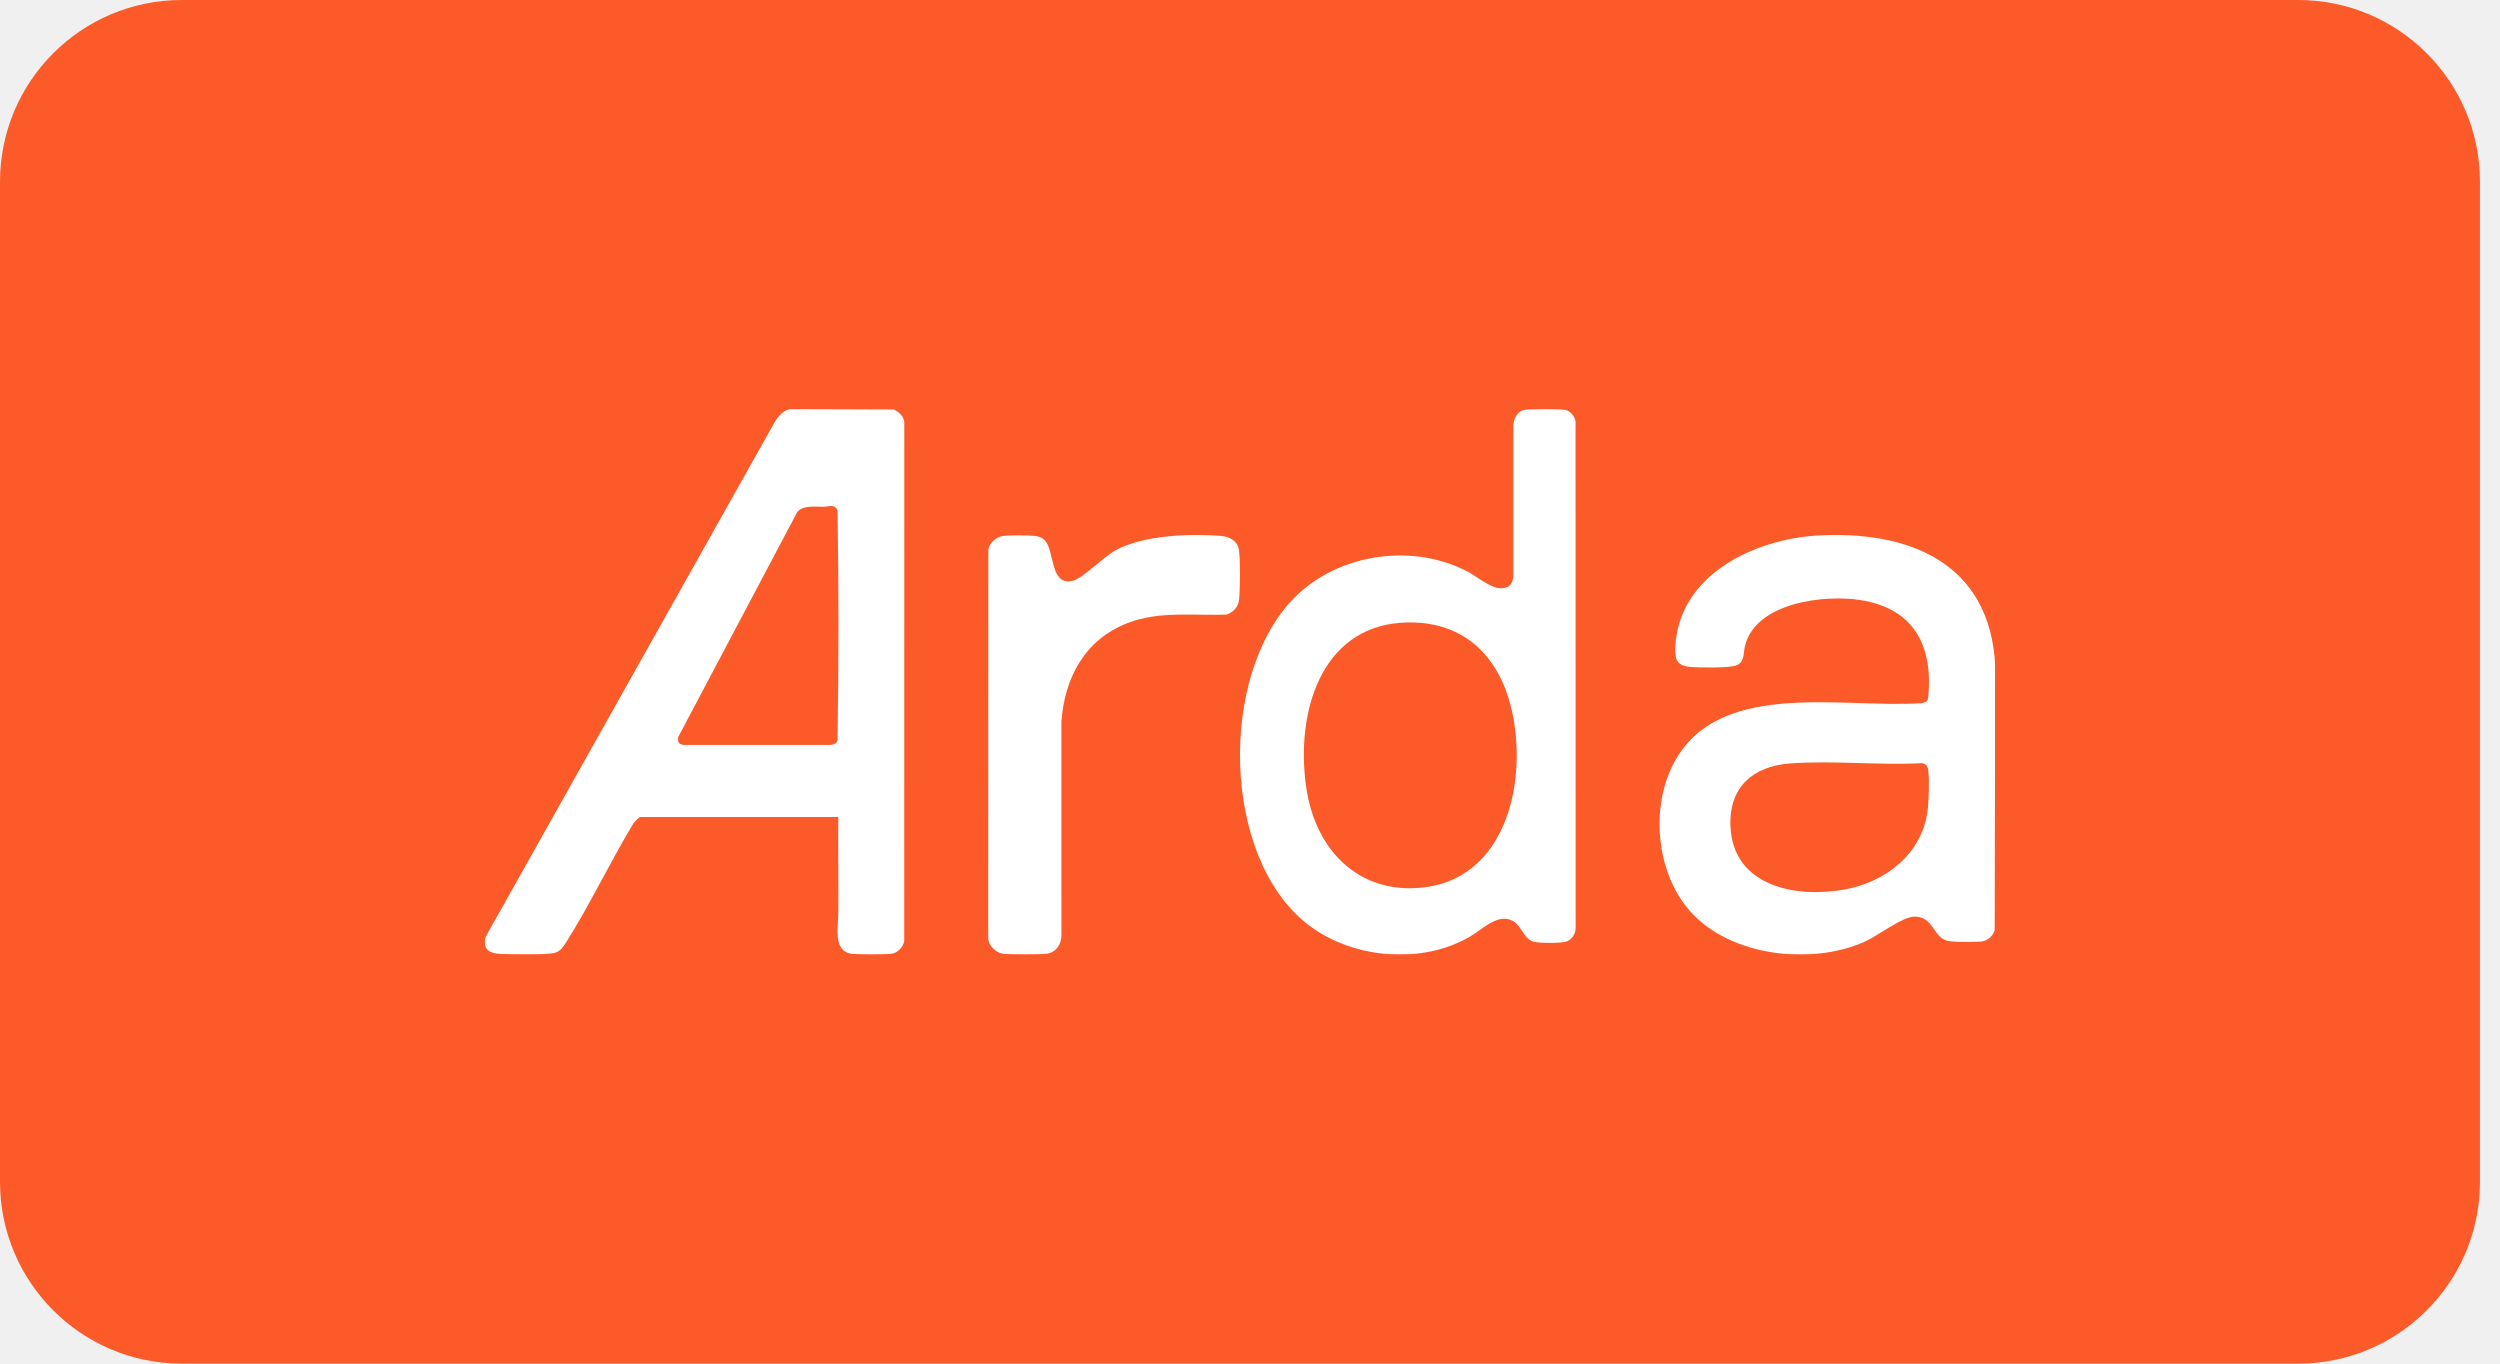
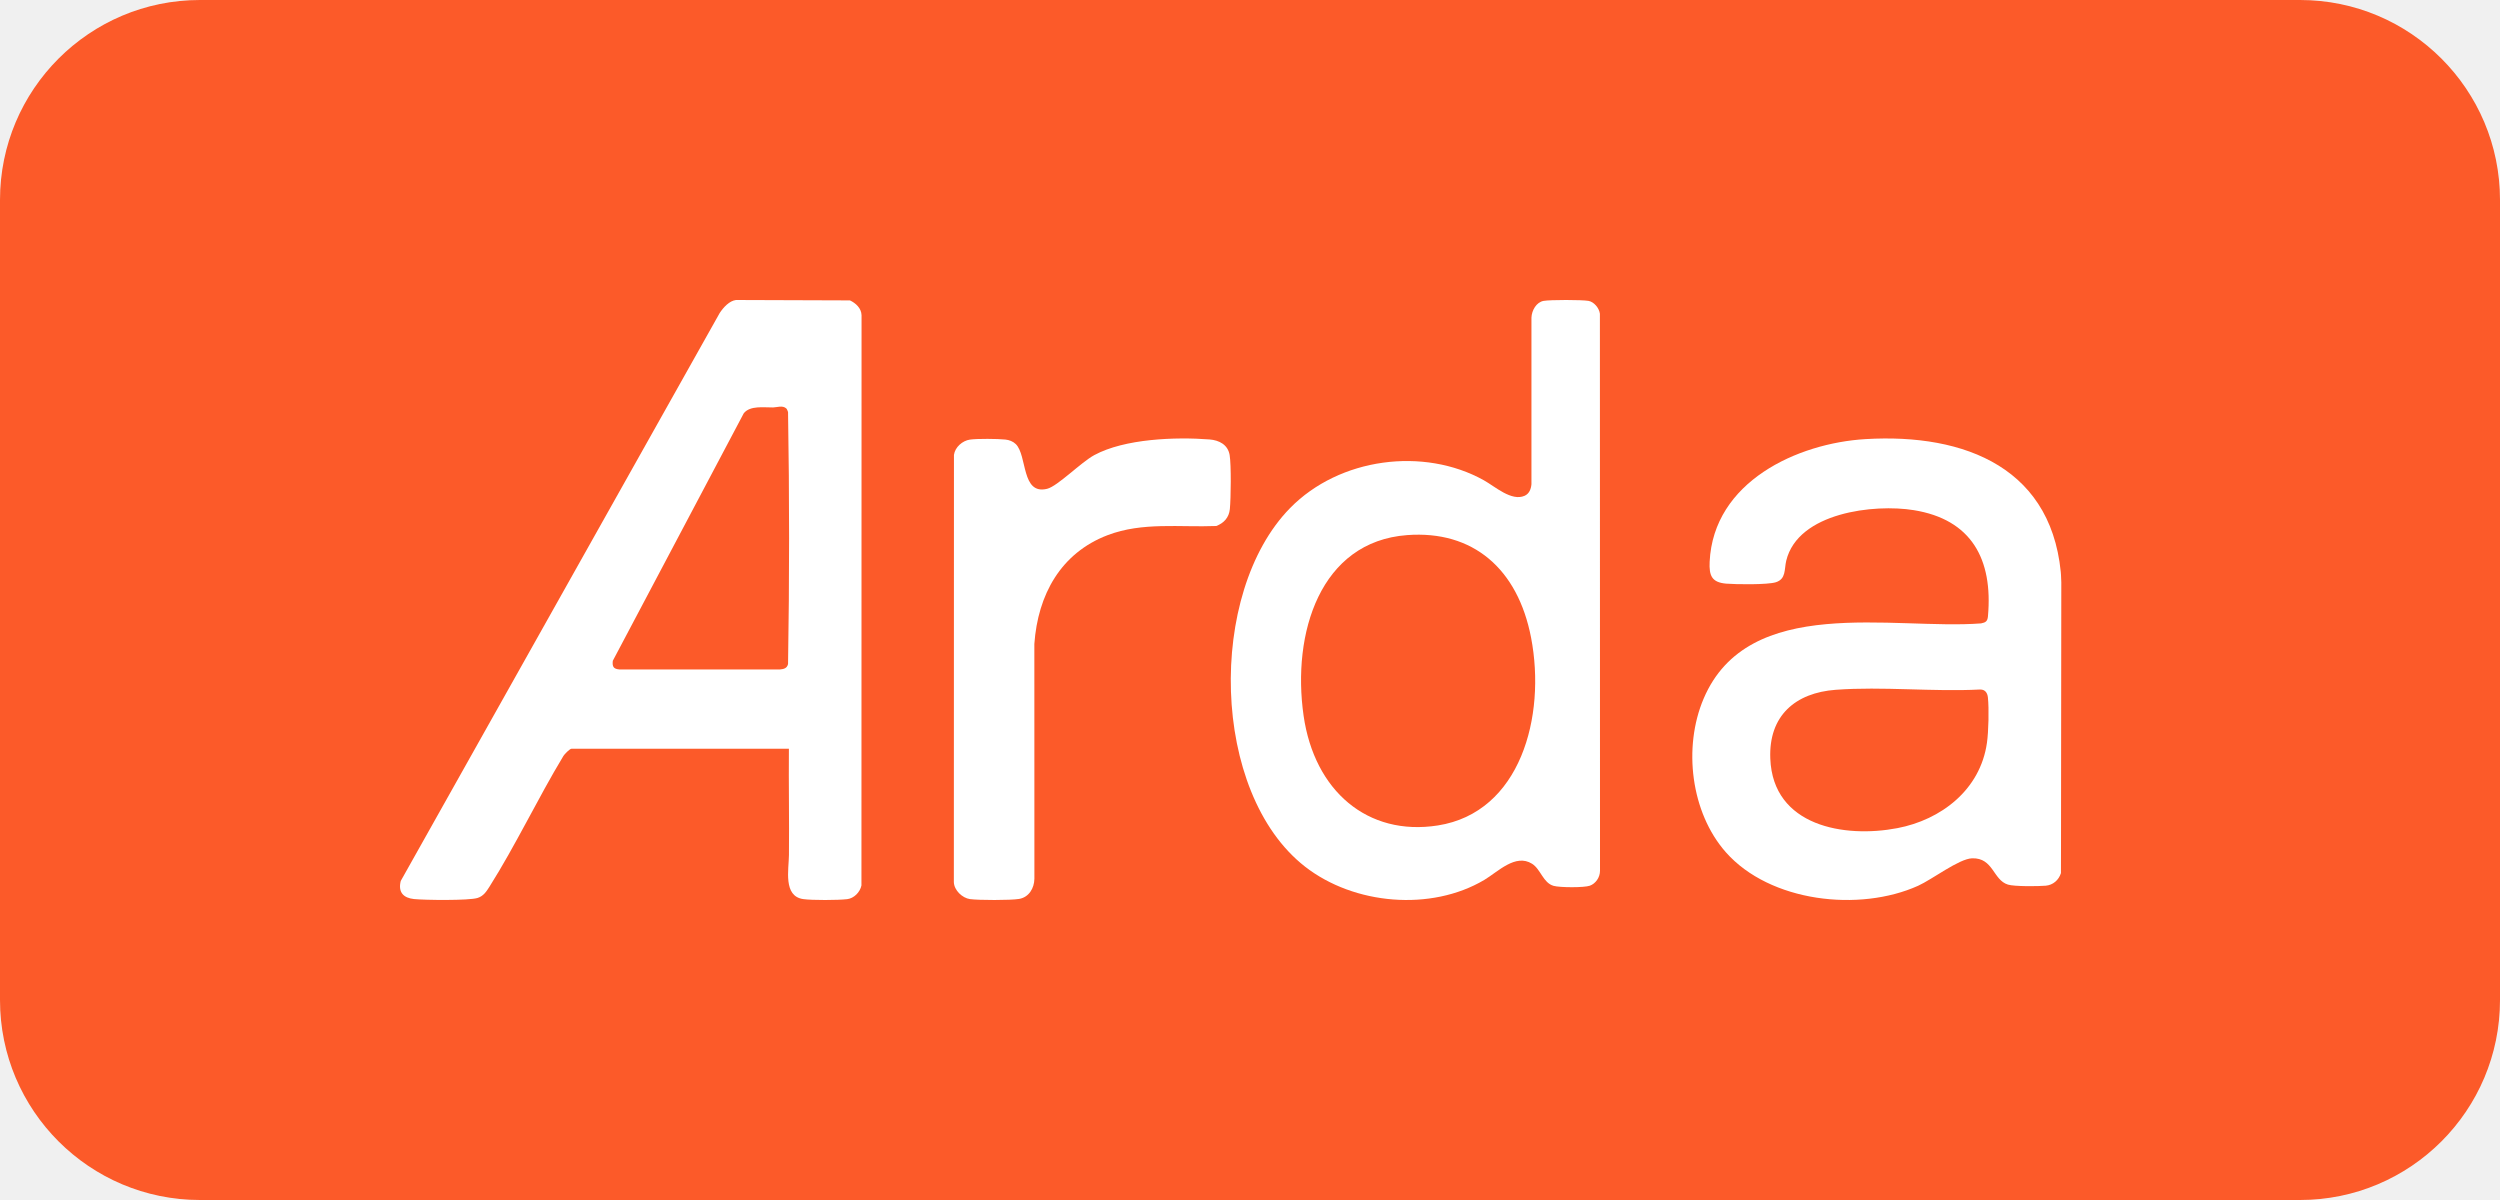
- <svg xmlns="http://www.w3.org/2000/svg" width="55" height="30" viewBox="0 0 55 30" fill="none">
-   <rect width="54.559" height="30" rx="4" fill="#FC5A29" />
-   <mask id="mask0_1138_67" style="mask-type:luminance" maskUnits="userSpaceOnUse" x="10" y="9" width="34" height="12">
-     <path d="M43.895 9H10.664V21H43.895V9Z" fill="white" />
+ <svg xmlns="http://www.w3.org/2000/svg" width="50" height="24" viewBox="0 0 50 24" fill="none">
+   <rect width="50" height="24" rx="4" fill="#FC5A29" />
+   <mask id="mask0_1138_67" style="mask-type:luminance" maskUnits="userSpaceOnUse" x="8" y="6" width="34" height="12">
+     <path d="M41.231 6H8V18H41.231V6Z" fill="white" />
  </mask>
  <g mask="url(#mask0_1138_67)">
-     <path d="M18.442 17.974H14.093C14.06 17.974 13.955 18.082 13.933 18.118C13.422 18.964 12.979 19.902 12.454 20.733C12.391 20.833 12.332 20.922 12.216 20.959C12.041 21.014 11.158 21.003 10.943 20.981C10.738 20.959 10.621 20.85 10.679 20.619L17.057 9.262C17.13 9.15 17.25 9.016 17.384 9L19.663 9.008C19.776 9.061 19.892 9.162 19.895 9.305L19.893 20.709C19.864 20.847 19.741 20.967 19.609 20.983C19.427 21.005 18.909 21.007 18.73 20.982C18.325 20.925 18.44 20.391 18.443 20.1C18.45 19.392 18.436 18.682 18.442 17.974ZM18.391 11.17C18.317 11.101 18.204 11.148 18.126 11.149C17.944 11.152 17.668 11.105 17.539 11.266L14.92 16.216C14.906 16.338 14.938 16.378 15.05 16.389H18.265C18.34 16.382 18.407 16.366 18.426 16.28C18.453 14.605 18.453 12.916 18.426 11.241C18.42 11.222 18.404 11.182 18.391 11.17Z" fill="white" />
-     <path d="M22.981 11.883C23.212 12.115 23.089 12.904 23.607 12.776C23.816 12.724 24.284 12.246 24.55 12.102C25.155 11.774 26.176 11.736 26.855 11.789C27.046 11.804 27.223 11.893 27.257 12.101C27.29 12.301 27.282 12.967 27.261 13.182C27.245 13.351 27.143 13.462 26.989 13.52C26.26 13.549 25.514 13.437 24.817 13.703C23.88 14.061 23.421 14.893 23.351 15.879L23.352 20.573C23.351 20.765 23.241 20.947 23.044 20.979C22.872 21.007 22.239 21.006 22.064 20.982C21.909 20.96 21.747 20.805 21.741 20.643L21.743 12.098C21.764 11.944 21.913 11.813 22.064 11.792C22.213 11.771 22.615 11.775 22.771 11.791C22.849 11.799 22.925 11.828 22.981 11.883Z" fill="white" />
-     <path d="M33.534 9.018C33.668 8.994 34.303 8.994 34.437 9.018C34.543 9.038 34.648 9.159 34.662 9.275L34.664 20.416C34.664 20.549 34.576 20.673 34.462 20.714C34.345 20.755 33.859 20.752 33.737 20.717C33.525 20.657 33.48 20.384 33.306 20.275C32.975 20.067 32.626 20.434 32.35 20.599C31.285 21.23 29.745 21.098 28.764 20.332C26.874 18.857 26.805 14.858 28.464 13.163C29.453 12.152 31.14 11.936 32.34 12.605C32.566 12.73 32.895 13.033 33.158 12.915C33.248 12.874 33.284 12.785 33.293 12.684V9.353C33.3 9.204 33.393 9.045 33.534 9.018ZM30.807 13.702C29.068 13.831 28.499 15.663 28.736 17.315C28.952 18.817 30.015 19.73 31.422 19.509C33.075 19.249 33.588 17.33 33.286 15.755C33.02 14.369 32.118 13.604 30.807 13.702Z" fill="white" />
-     <path d="M39.976 11.782C41.958 11.664 43.782 12.357 43.895 14.648L43.883 20.462C43.839 20.602 43.725 20.701 43.58 20.714C43.434 20.727 42.952 20.732 42.823 20.692C42.524 20.6 42.533 20.154 42.107 20.166C41.844 20.174 41.308 20.589 41.026 20.716C39.855 21.243 38.065 21.046 37.18 20.044C36.48 19.25 36.323 17.946 36.736 16.974C37.629 14.873 40.524 15.602 42.285 15.468C42.378 15.45 42.414 15.425 42.423 15.327C42.526 14.18 42.091 13.389 40.939 13.203C40.151 13.075 38.625 13.247 38.389 14.213C38.347 14.386 38.389 14.579 38.181 14.645C38.015 14.697 37.385 14.689 37.189 14.673C36.899 14.648 36.844 14.515 36.857 14.235C36.933 12.635 38.61 11.863 39.976 11.782ZM39.378 16.796C38.576 16.856 38.036 17.308 38.07 18.173C38.124 19.527 39.555 19.765 40.611 19.563C41.482 19.397 42.27 18.799 42.404 17.856C42.435 17.634 42.447 17.17 42.422 16.948C42.412 16.856 42.366 16.79 42.269 16.79C41.323 16.839 40.316 16.726 39.378 16.796Z" fill="white" />
+     <path d="M15.778 14.975H11.429C11.396 14.975 11.291 15.082 11.269 15.118C10.758 15.964 10.315 16.902 9.79 17.733C9.727 17.833 9.668 17.922 9.552 17.959C9.377 18.014 8.493 18.003 8.279 17.981C8.074 17.959 7.957 17.85 8.015 17.619L14.393 6.262C14.466 6.15 14.586 6.016 14.72 6L16.999 6.008C17.112 6.061 17.227 6.162 17.231 6.305L17.229 17.709C17.2 17.847 17.077 17.967 16.945 17.983C16.762 18.005 16.244 18.007 16.065 17.982C15.66 17.925 15.776 17.391 15.779 17.1C15.786 16.392 15.772 15.682 15.778 14.975ZM15.727 8.17C15.653 8.101 15.539 8.148 15.462 8.149C15.28 8.152 15.003 8.105 14.875 8.266L12.256 13.216C12.242 13.338 12.274 13.378 12.386 13.389H15.601C15.676 13.382 15.742 13.366 15.761 13.28C15.789 11.605 15.789 9.916 15.761 8.241C15.756 8.222 15.739 8.182 15.727 8.17Z" fill="white" />
+     <path d="M20.317 8.883C20.548 9.115 20.424 9.904 20.943 9.776C21.152 9.724 21.62 9.246 21.886 9.102C22.491 8.774 23.511 8.736 24.191 8.789C24.382 8.804 24.558 8.893 24.593 9.101C24.626 9.301 24.618 9.967 24.597 10.182C24.58 10.351 24.478 10.462 24.325 10.52C23.596 10.549 22.85 10.437 22.153 10.703C21.215 11.061 20.757 11.893 20.687 12.879L20.688 17.573C20.686 17.765 20.577 17.947 20.38 17.979C20.207 18.007 19.575 18.006 19.399 17.982C19.245 17.96 19.082 17.805 19.077 17.643L19.079 9.098C19.1 8.944 19.249 8.813 19.399 8.792C19.549 8.771 19.951 8.775 20.107 8.791C20.185 8.799 20.261 8.828 20.317 8.883Z" fill="white" />
+     <path d="M30.87 6.018C31.003 5.994 31.639 5.994 31.772 6.018C31.879 6.038 31.983 6.159 31.998 6.275L32 17.416C32 17.549 31.912 17.673 31.797 17.714C31.681 17.755 31.195 17.752 31.072 17.717C30.861 17.657 30.815 17.384 30.641 17.275C30.31 17.067 29.961 17.434 29.685 17.599C28.621 18.23 27.081 18.098 26.1 17.332C24.21 15.857 24.141 11.858 25.8 10.163C26.789 9.152 28.475 8.936 29.676 9.605C29.901 9.73 30.231 10.033 30.494 9.915C30.583 9.874 30.62 9.785 30.629 9.684V6.353C30.635 6.204 30.729 6.045 30.87 6.018ZM28.143 10.702C26.404 10.831 25.835 12.663 26.072 14.315C26.288 15.817 27.351 16.73 28.757 16.509C30.41 16.249 30.924 14.33 30.622 12.755C30.355 11.369 29.454 10.604 28.143 10.702Z" fill="white" />
+     <path d="M37.312 8.782C39.294 8.664 41.118 9.356 41.231 11.648L41.219 17.462C41.175 17.602 41.061 17.701 40.915 17.714C40.769 17.727 40.287 17.732 40.159 17.692C39.859 17.6 39.869 17.154 39.443 17.166C39.18 17.174 38.644 17.589 38.361 17.716C37.191 18.243 35.401 18.046 34.516 17.044C33.816 16.25 33.659 14.946 34.072 13.974C34.965 11.873 37.859 12.602 39.621 12.468C39.714 12.45 39.75 12.425 39.759 12.327C39.862 11.18 39.427 10.389 38.275 10.203C37.487 10.075 35.961 10.247 35.725 11.213C35.683 11.386 35.725 11.579 35.517 11.645C35.35 11.697 34.72 11.689 34.525 11.673C34.235 11.648 34.18 11.515 34.193 11.235C34.269 9.635 35.945 8.863 37.312 8.782ZM36.713 13.796C35.912 13.856 35.371 14.309 35.406 15.173C35.459 16.527 36.891 16.765 37.947 16.563C38.818 16.397 39.606 15.799 39.739 14.856C39.771 14.634 39.782 14.17 39.758 13.948C39.748 13.856 39.702 13.79 39.605 13.79C38.658 13.839 37.652 13.726 36.713 13.796Z" fill="white" />
  </g>
</svg>
